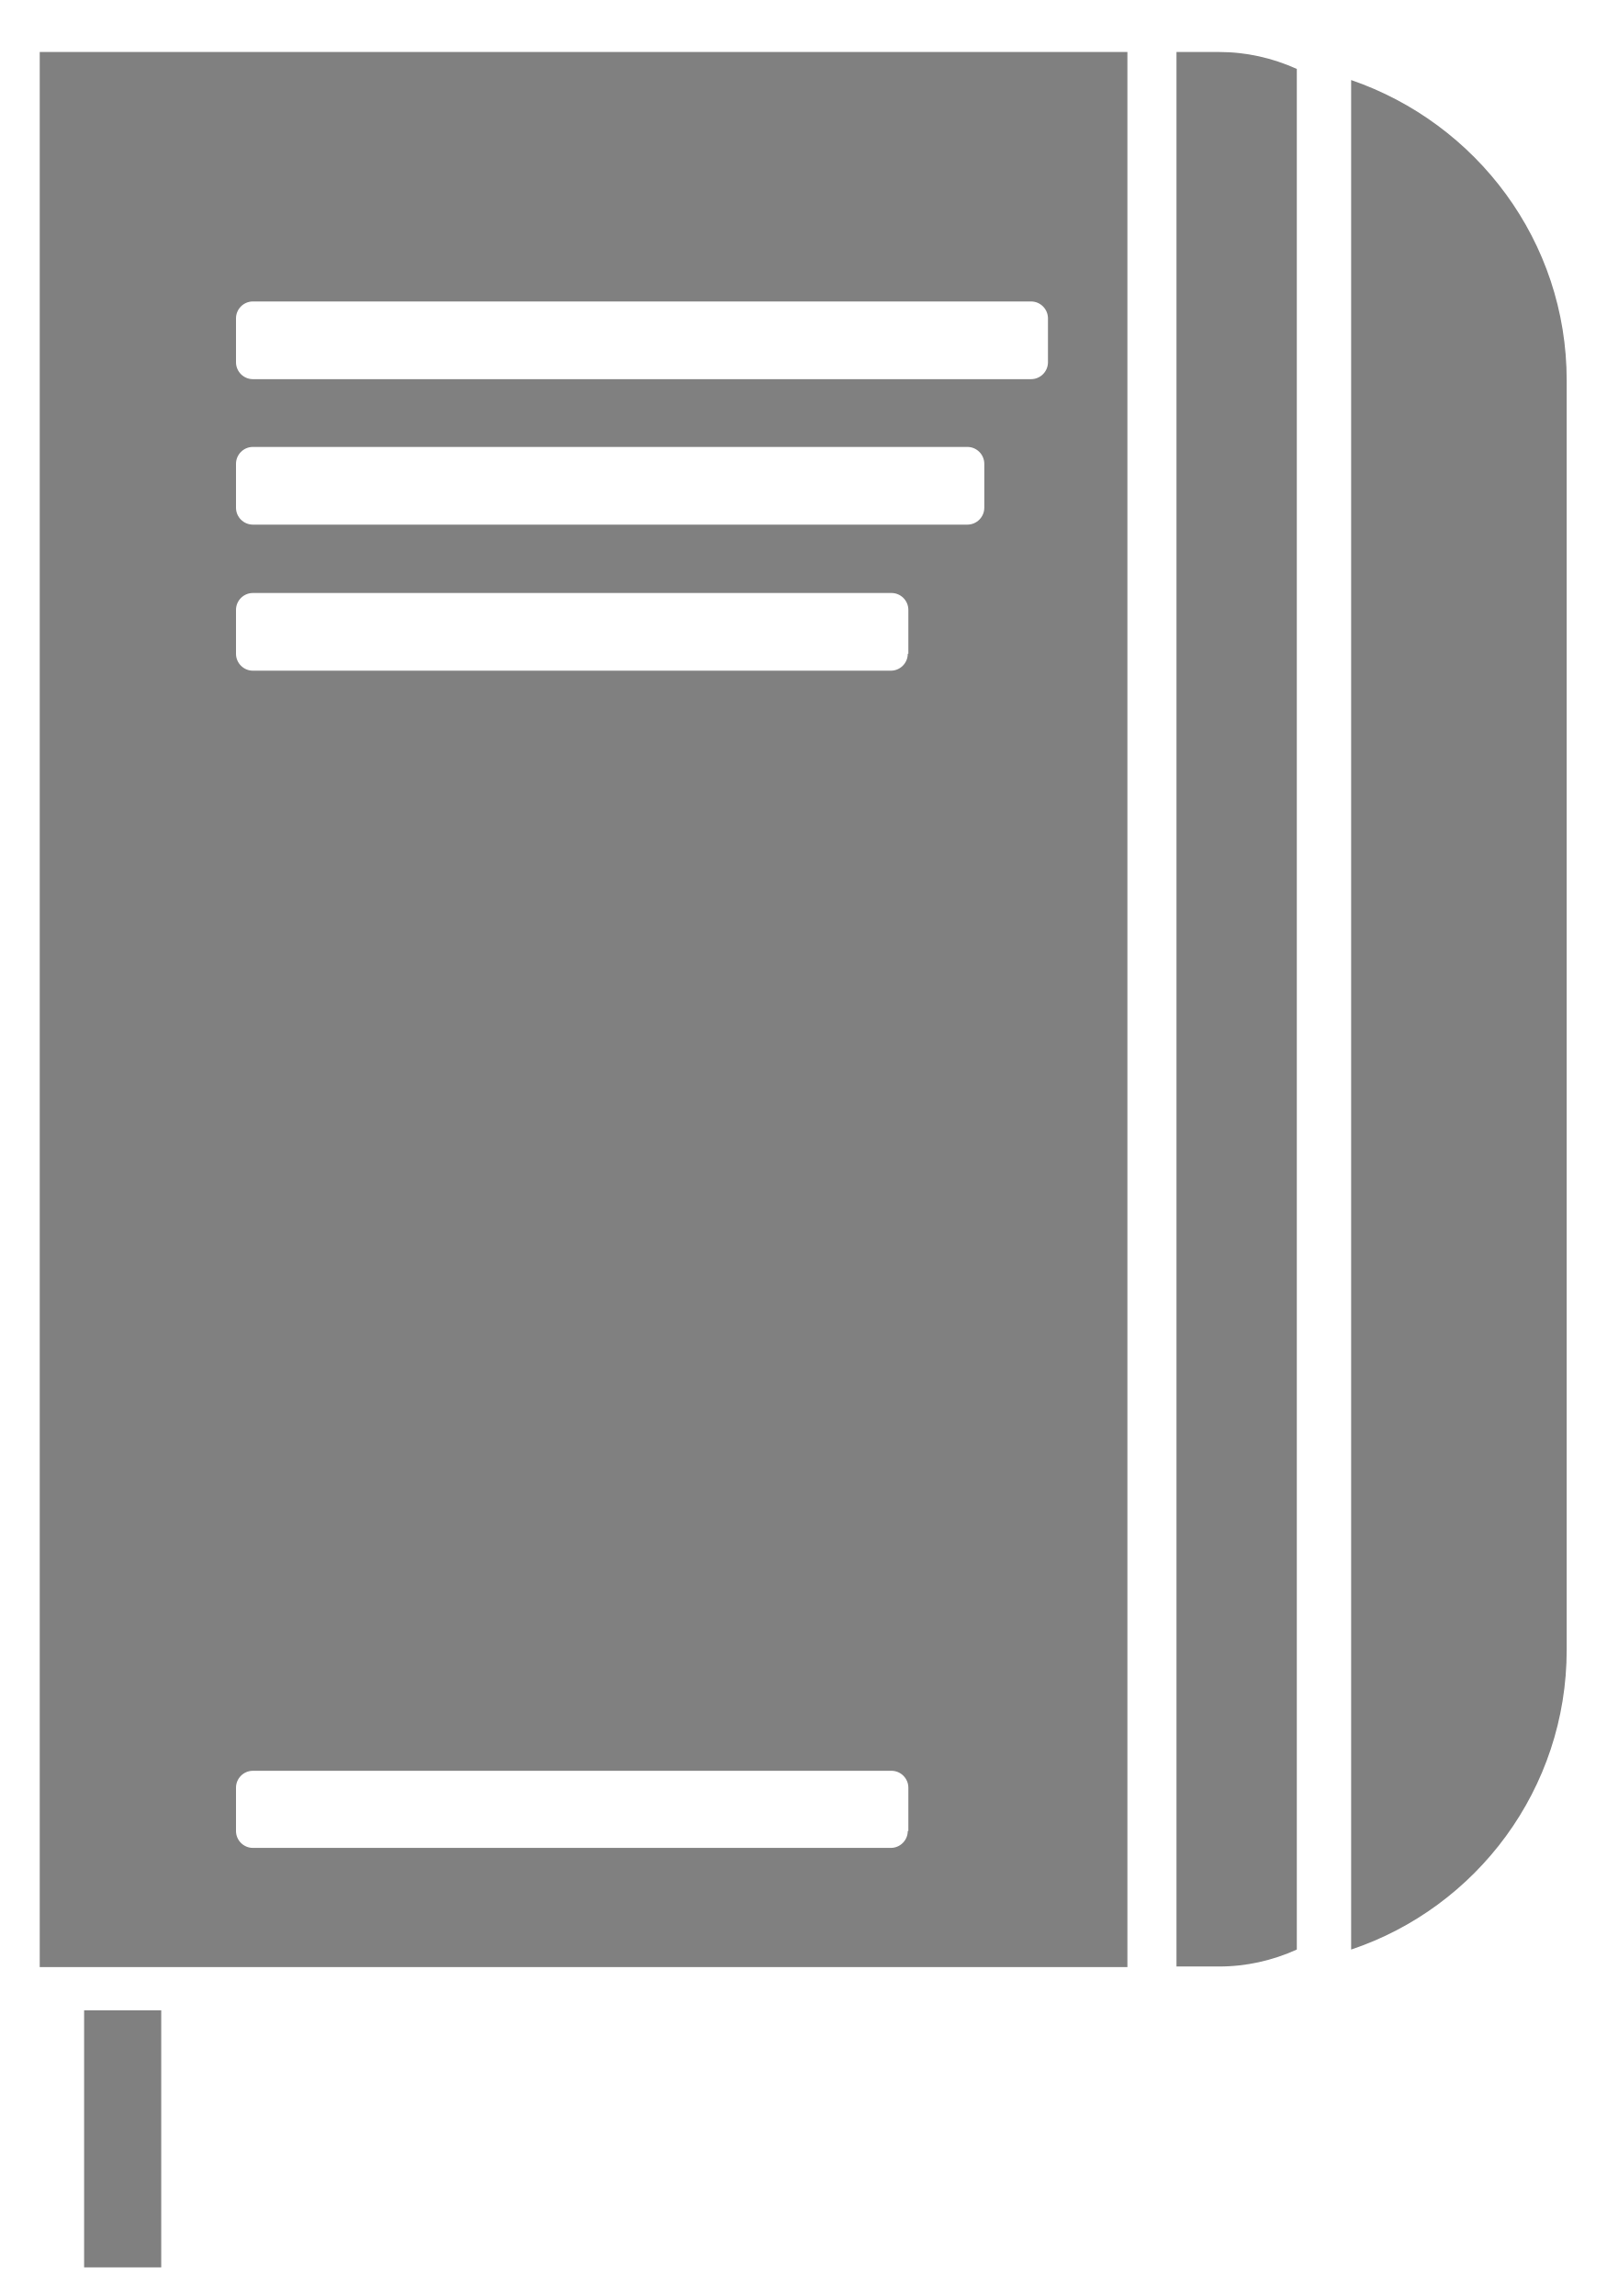
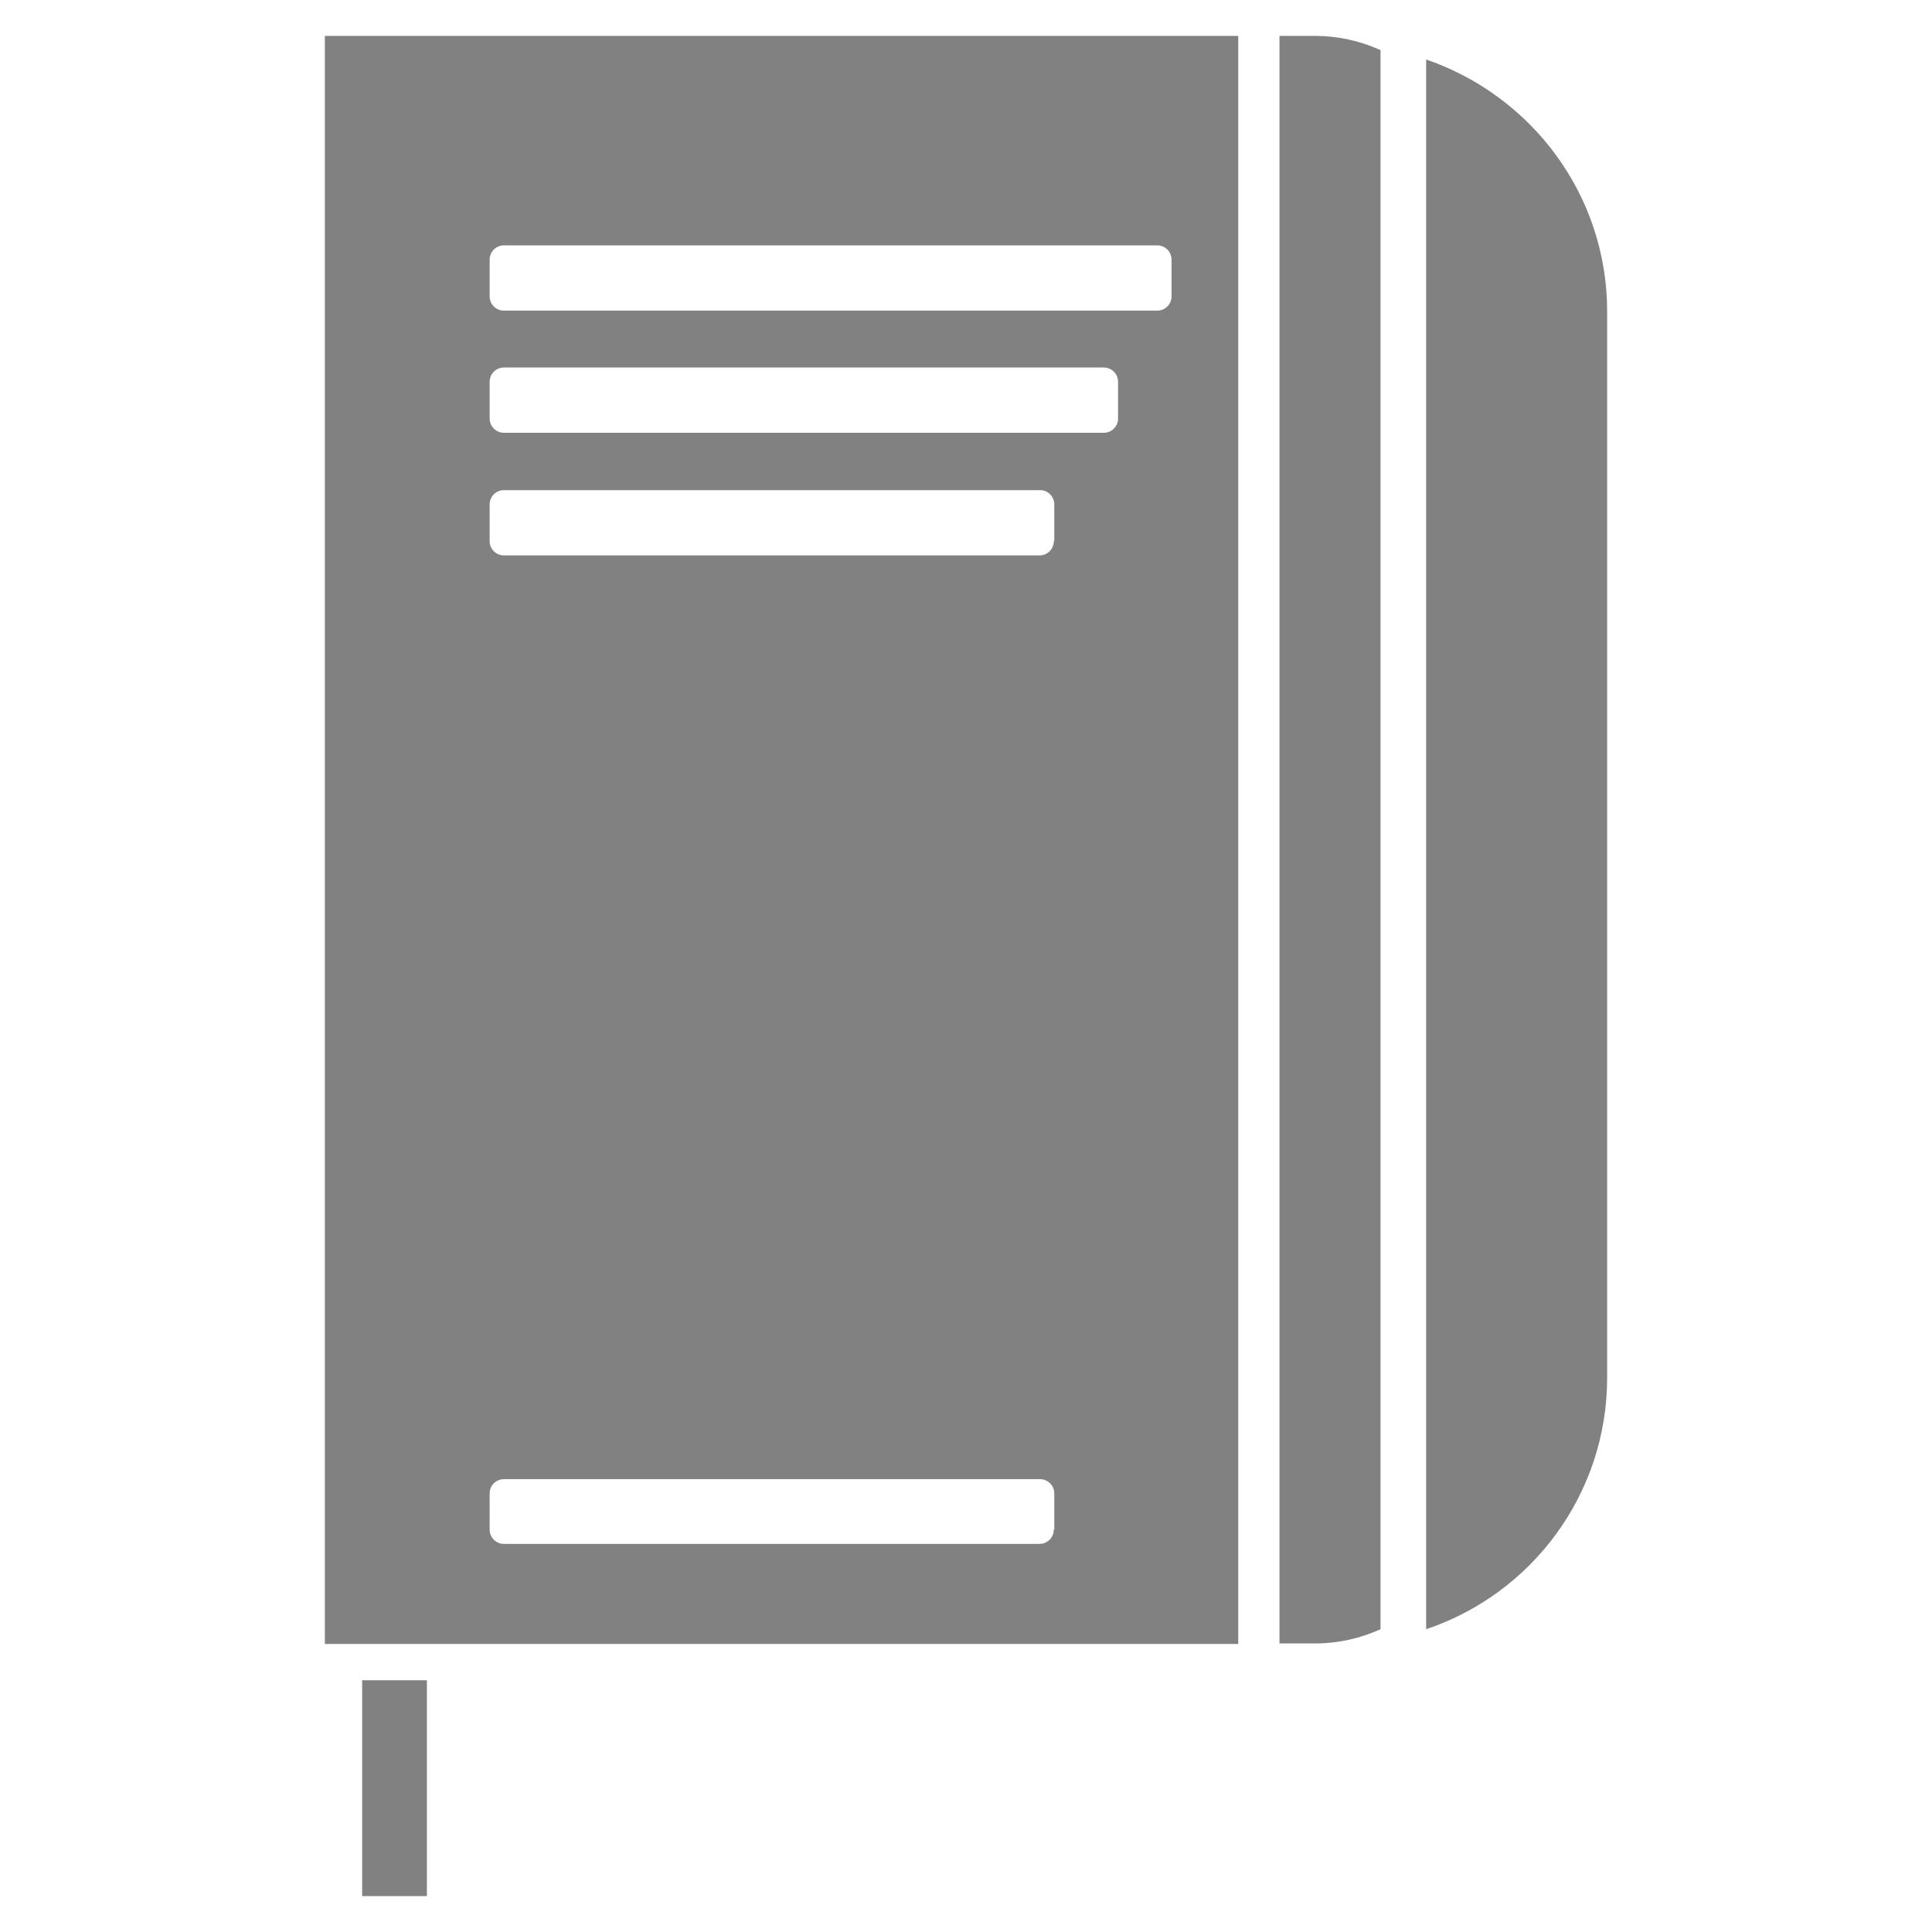
- <svg xmlns="http://www.w3.org/2000/svg" version="1.1" id="Layer_1" x="0px" y="0px" viewBox="0 0 275 393" style="enable-background:new 0 0 275 393;" xml:space="preserve">
+ <svg xmlns="http://www.w3.org/2000/svg" version="1.1" id="Layer_1" x="0px" y="0px" viewBox="0 0 360 360" style="enable-background:new 0 0 360 360;" xml:space="preserve">
  <style type="text/css">
- 	.st0{fill:#808080;}
+ 	.st0{fill:#818181;}
	.st1{fill:none;}
</style>
-   <path class="st0" d="M6.8,8.9v327.8H193V8.9H6.8z M155.4,313.4c0,1.6-1.3,2.9-2.9,2.9H43.3c-1.6,0-2.9-1.3-2.9-2.9V306  c0-1.6,1.3-2.9,2.9-2.9h109.3c1.6,0,2.9,1.3,2.9,2.9V313.4z M155.4,111.9c0,1.6-1.3,2.9-2.9,2.9H43.3c-1.6,0-2.9-1.3-2.9-2.9v-7.5  c0-1.6,1.3-2.9,2.9-2.9h109.3c1.6,0,2.9,1.3,2.9,2.9V111.9z M168.5,86.9c0,1.6-1.3,2.9-2.9,2.9H43.3c-1.6,0-2.9-1.3-2.9-2.9v-7.5  c0-1.6,1.3-2.9,2.9-2.9h122.3c1.6,0,2.9,1.3,2.9,2.9V86.9z M179.4,62c0,1.6-1.3,2.9-2.9,2.9H43.3c-1.6,0-2.9-1.3-2.9-2.9v-7.5  c0-1.6,1.3-2.9,2.9-2.9h133.2c1.6,0,2.9,1.3,2.9,2.9V62z" />
-   <path class="st0" d="M268.2,65.1v217.3c0,23.8-15.4,44.1-36.9,51.3v-320C252.8,21.1,268.2,41.3,268.2,65.1z" />
-   <path class="st1" d="M179.4,54.5V62c0,1.6-1.3,2.9-2.9,2.9H43.3c-1.6,0-2.9-1.3-2.9-2.9v-7.5c0-1.6,1.3-2.9,2.9-2.9h133.2  C178.1,51.6,179.4,52.9,179.4,54.5z" />
-   <path class="st1" d="M168.5,79.5v7.5c0,1.6-1.3,2.9-2.9,2.9H43.3c-1.6,0-2.9-1.3-2.9-2.9v-7.5c0-1.6,1.3-2.9,2.9-2.9h122.3  C167.2,76.6,168.5,77.9,168.5,79.5z" />
-   <path class="st1" d="M155.4,104.4v7.5c0,1.6-1.3,2.9-2.9,2.9H43.3c-1.6,0-2.9-1.3-2.9-2.9v-7.5c0-1.6,1.3-2.9,2.9-2.9h109.3  C154.1,101.5,155.4,102.8,155.4,104.4z" />
-   <path class="st1" d="M155.4,306v7.5c0,1.6-1.3,2.9-2.9,2.9H43.3c-1.6,0-2.9-1.3-2.9-2.9V306c0-1.6,1.3-2.9,2.9-2.9h109.3  C154.1,303.1,155.4,304.4,155.4,306z" />
-   <rect x="14.4" y="344.1" class="st0" width="13.2" height="44" />
-   <path class="st0" d="M222,11.8v321.9c-4.2,1.9-8.7,2.9-13.3,2.9h-7.3V8.9h7.3C213.3,8.9,217.8,9.9,222,11.8z" />
+   <g>
+     <path class="st0" d="M60.53,6.69v299.64h170.2V6.69H60.53z M196.36,285.03c0,1.46-1.19,2.65-2.65,2.65H93.89   c-1.46,0-2.65-1.19-2.65-2.65v-6.76c0-1.46,1.19-2.65,2.65-2.65h99.91c1.46,0,2.65,1.19,2.65,2.65v6.76H196.36z M196.36,100.84   c0,1.46-1.19,2.65-2.65,2.65H93.89c-1.46,0-2.65-1.19-2.65-2.65v-6.86c0-1.46,1.19-2.65,2.65-2.65h99.91   c1.46,0,2.65,1.19,2.65,2.65v6.86H196.36z M208.34,77.99c0,1.46-1.19,2.65-2.65,2.65H93.89c-1.46,0-2.65-1.19-2.65-2.65v-6.86   c0-1.46,1.19-2.65,2.65-2.65h111.79c1.46,0,2.65,1.19,2.65,2.65V77.99z M218.3,55.23c0,1.46-1.19,2.65-2.65,2.65H93.89   c-1.46,0-2.65-1.19-2.65-2.65v-6.86c0-1.46,1.19-2.65,2.65-2.65h121.76c1.46,0,2.65,1.19,2.65,2.65V55.23z" />
+     <path class="st0" d="M299.47,58.06v198.63c0,21.76-14.08,40.31-33.73,46.89V11.08C285.39,17.84,299.47,36.31,299.47,58.06z" />
+     <path class="st1" d="M218.3,48.37v6.86c0,1.46-1.19,2.65-2.65,2.65H93.89c-1.46,0-2.65-1.19-2.65-2.65v-6.86   c0-1.46,1.19-2.65,2.65-2.65h121.76C217.11,45.72,218.3,46.91,218.3,48.37z" />
+     <path class="st1" d="M208.34,71.22v6.86c0,1.46-1.19,2.65-2.65,2.65H93.89c-1.46,0-2.65-1.19-2.65-2.65v-6.86   c0-1.46,1.19-2.65,2.65-2.65h111.79C207.15,68.57,208.34,69.76,208.34,71.22z" />
+     <path class="st1" d="M196.36,93.98v6.86c0,1.46-1.19,2.65-2.65,2.65H93.89c-1.46,0-2.65-1.19-2.65-2.65v-6.86   c0-1.46,1.19-2.65,2.65-2.65h99.91C195.17,91.33,196.36,92.52,196.36,93.98z" />
+     <path class="st1" d="M196.36,278.26v6.86c0,1.46-1.19,2.65-2.65,2.65H93.89c-1.46,0-2.65-1.19-2.65-2.65v-6.86   c0-1.46,1.19-2.65,2.65-2.65h99.91C195.17,275.61,196.36,276.8,196.36,278.26z" />
+     <rect x="67.48" y="313.09" class="st0" width="12.07" height="40.22" />
+     <path class="st0" d="M257.24,9.34v294.24c-3.84,1.74-7.95,2.65-12.16,2.65h-6.67V6.69h6.67C249.29,6.69,253.4,7.6,257.24,9.34z" />
+   </g>
</svg>
